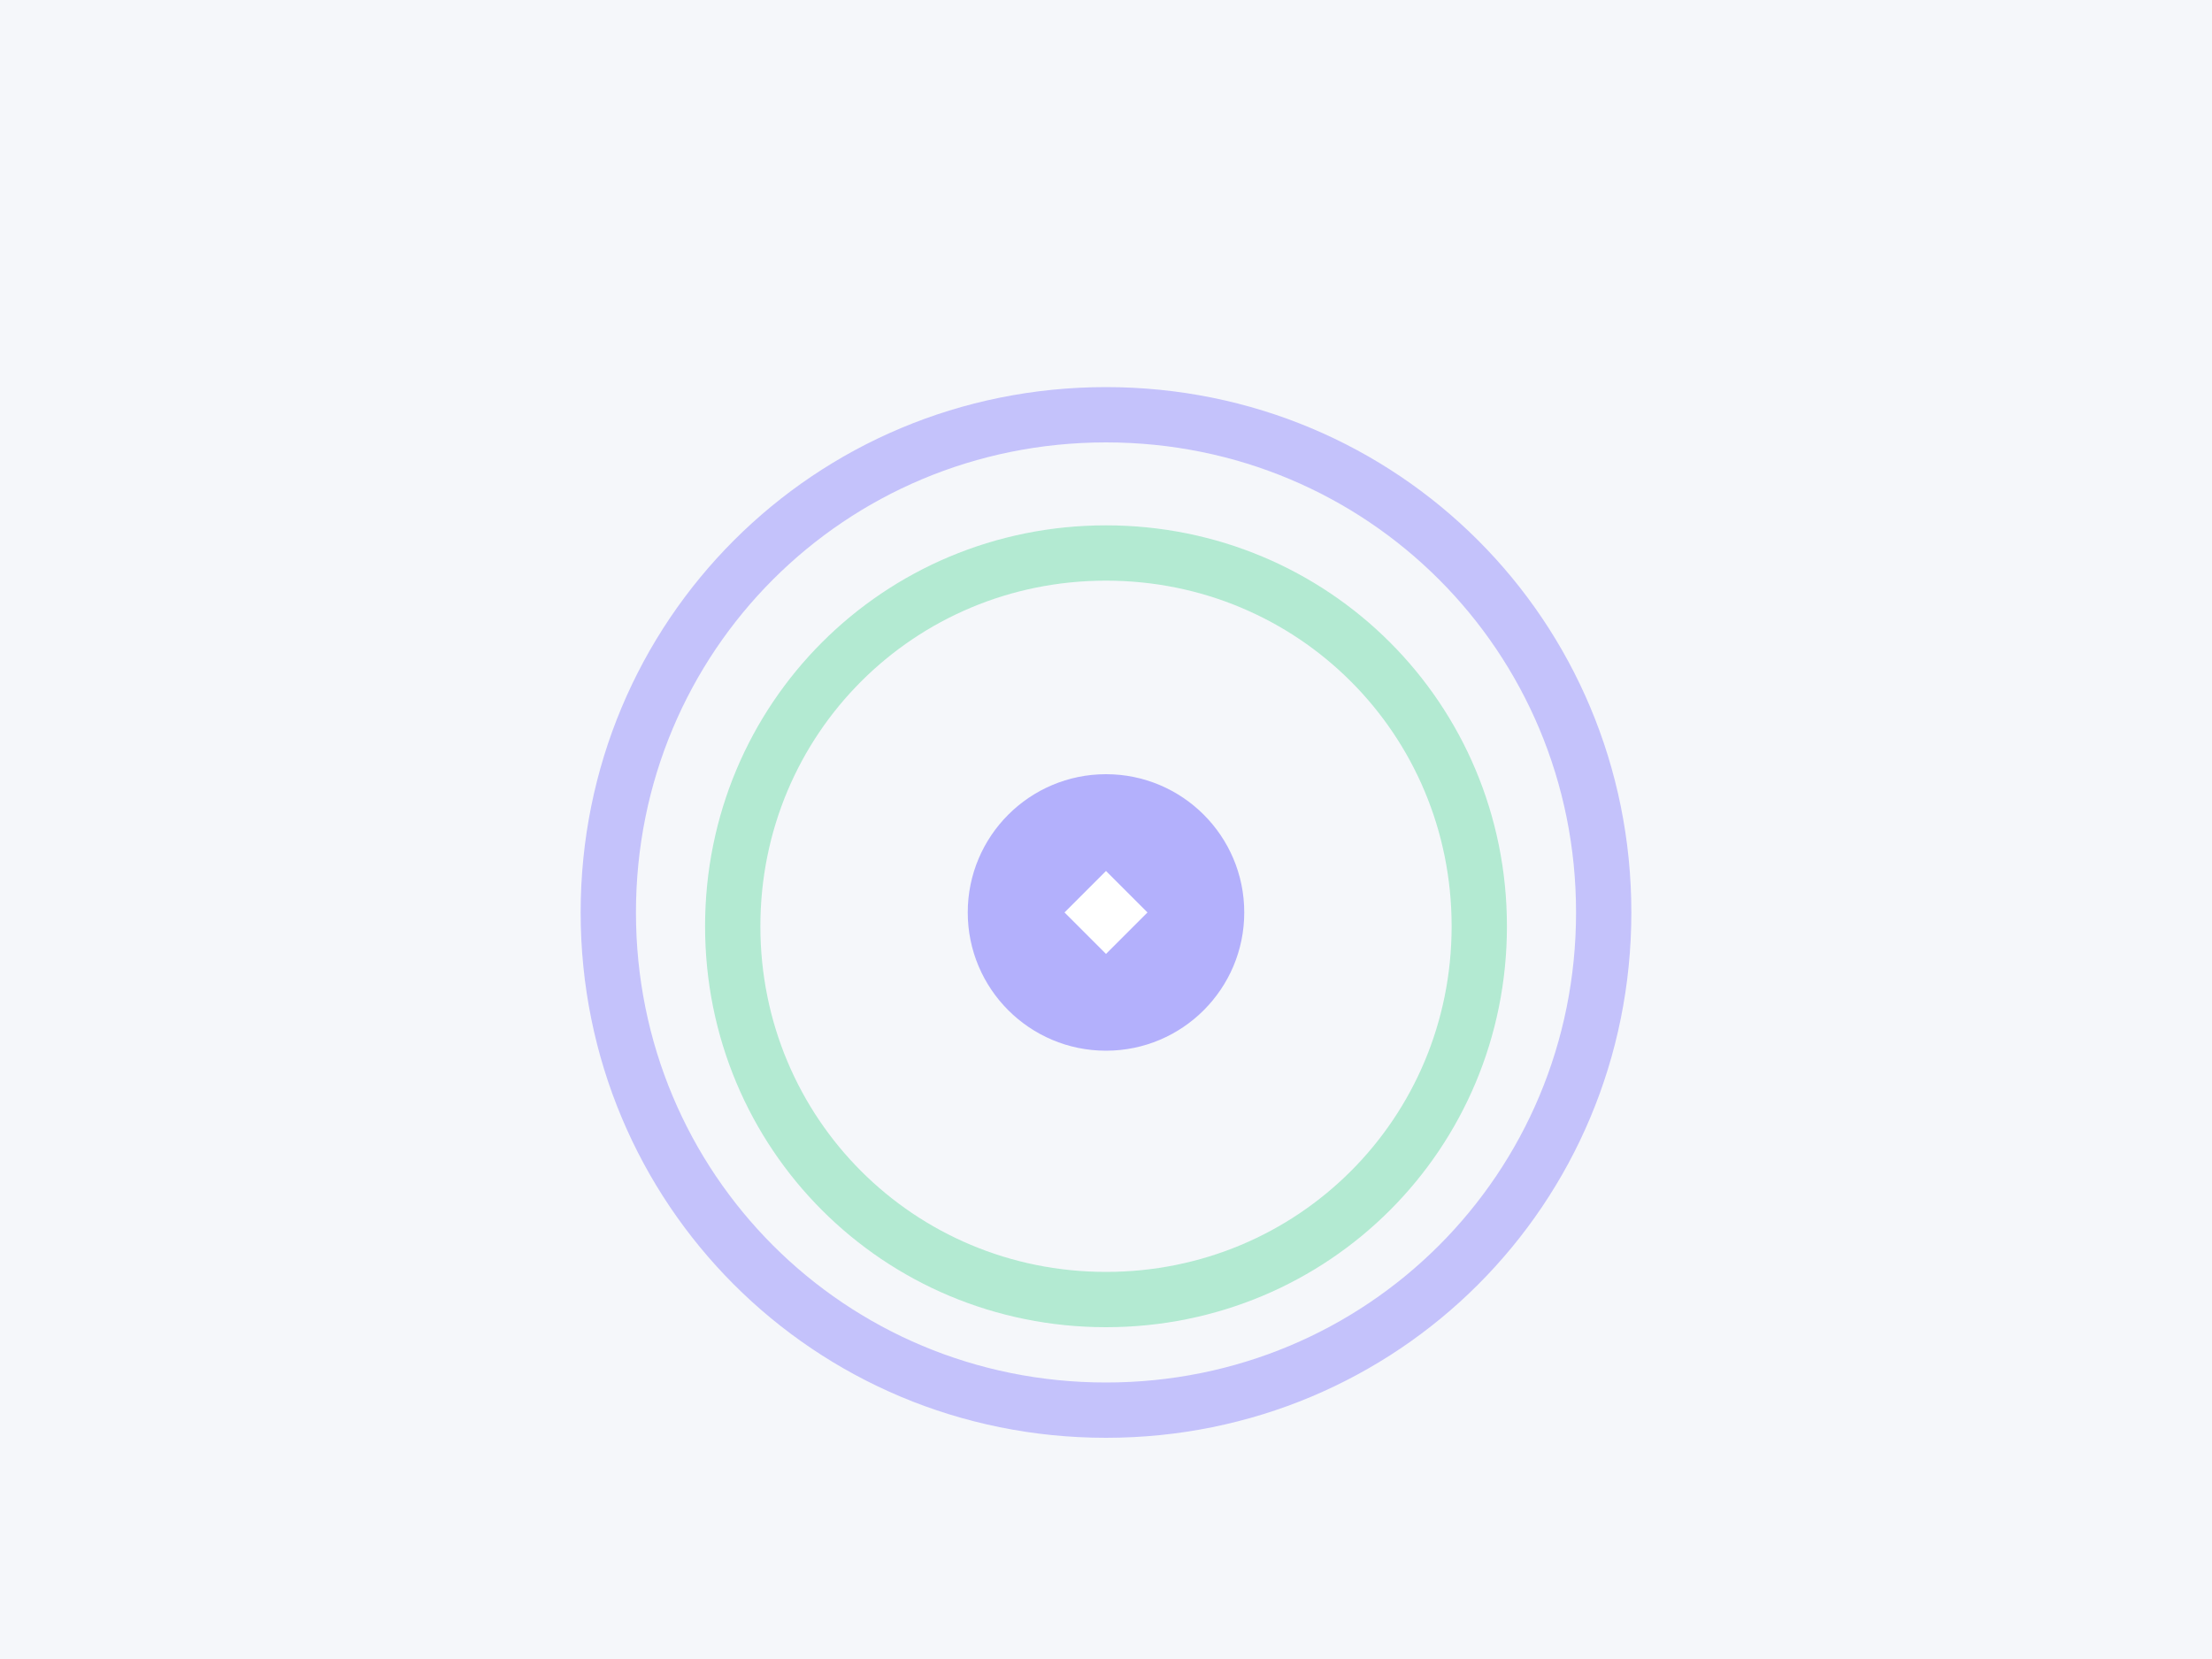
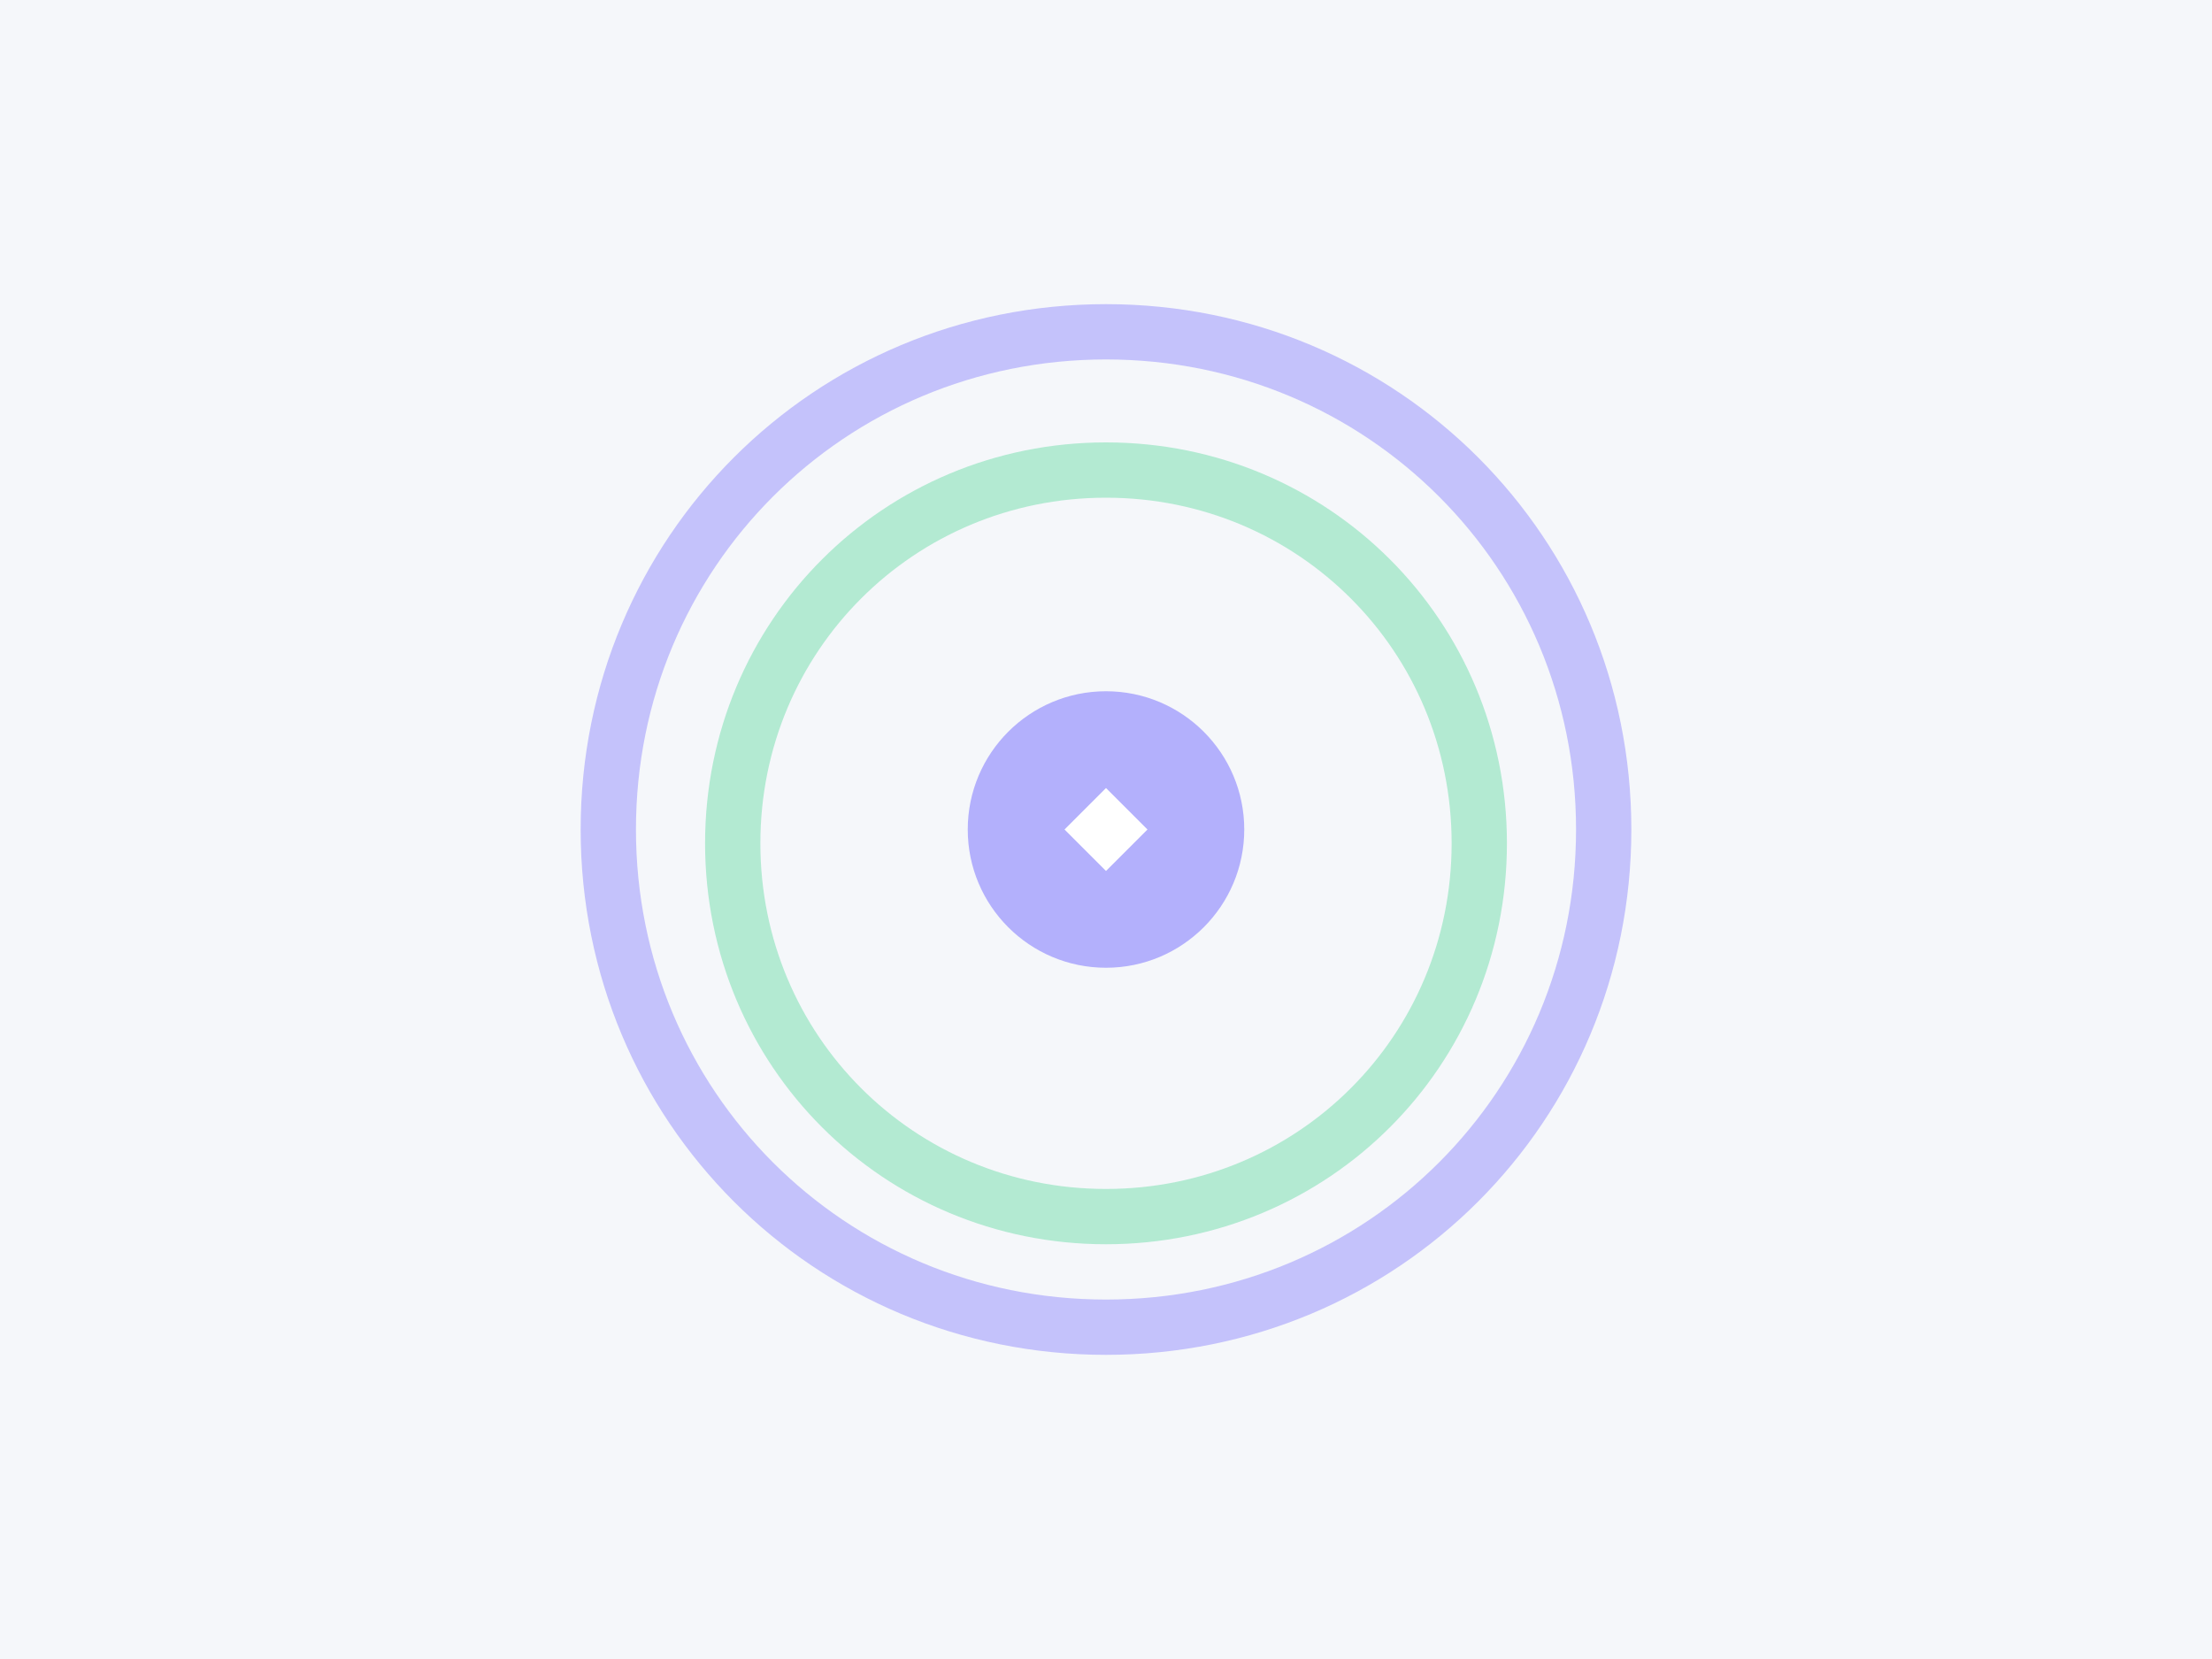
<svg xmlns="http://www.w3.org/2000/svg" width="800px" height="600px" viewBox="0 0 800 600" version="1.1">
  <g stroke="none" stroke-width="1" fill="none" fill-rule="evenodd">
    <rect fill="#F5F7FA" x="0" y="0" width="800" height="600" />
-     <path d="M400,150 C500,150 580,230 580,330 C580,430 500,510 400,510 C300,510 220,430 220,330 C220,230 300,150 400,150" stroke="#5145FF" stroke-width="20" opacity="0.3" />
-     <path d="M400,200 C475,200 535,260 535,335 C535,410 475,470 400,470 C325,470 265,410 265,335 C265,260 325,200 400,200" stroke="#16CC77" stroke-width="20" opacity="0.3" />
-     <circle fill="#5145FF" opacity="0.4" cx="400" cy="330" r="50" />
-     <path d="M385,330 L400,315 L415,330 L400,345 Z" fill="#FFFFFF" />
+     <path d="M400,120 C500,120 580,200 580,300 C580,400 500,480 400,480 C300,480 220,400 220,300 C220,200 300,120 400,120" stroke="#5145FF" stroke-width="20" opacity="0.3" />
+     <path d="M400,170 C475,170 535,230 535,305 C535,380 475,440 400,440 C325,440 265,380 265,305 C265,230 325,170 400,170" stroke="#16CC77" stroke-width="20" opacity="0.3" />
+     <circle fill="#5145FF" opacity="0.4" cx="400" cy="300" r="50" />
+     <path d="M385,300 L400,285 L415,300 L400,315 Z" fill="#FFFFFF" />
  </g>
</svg>
